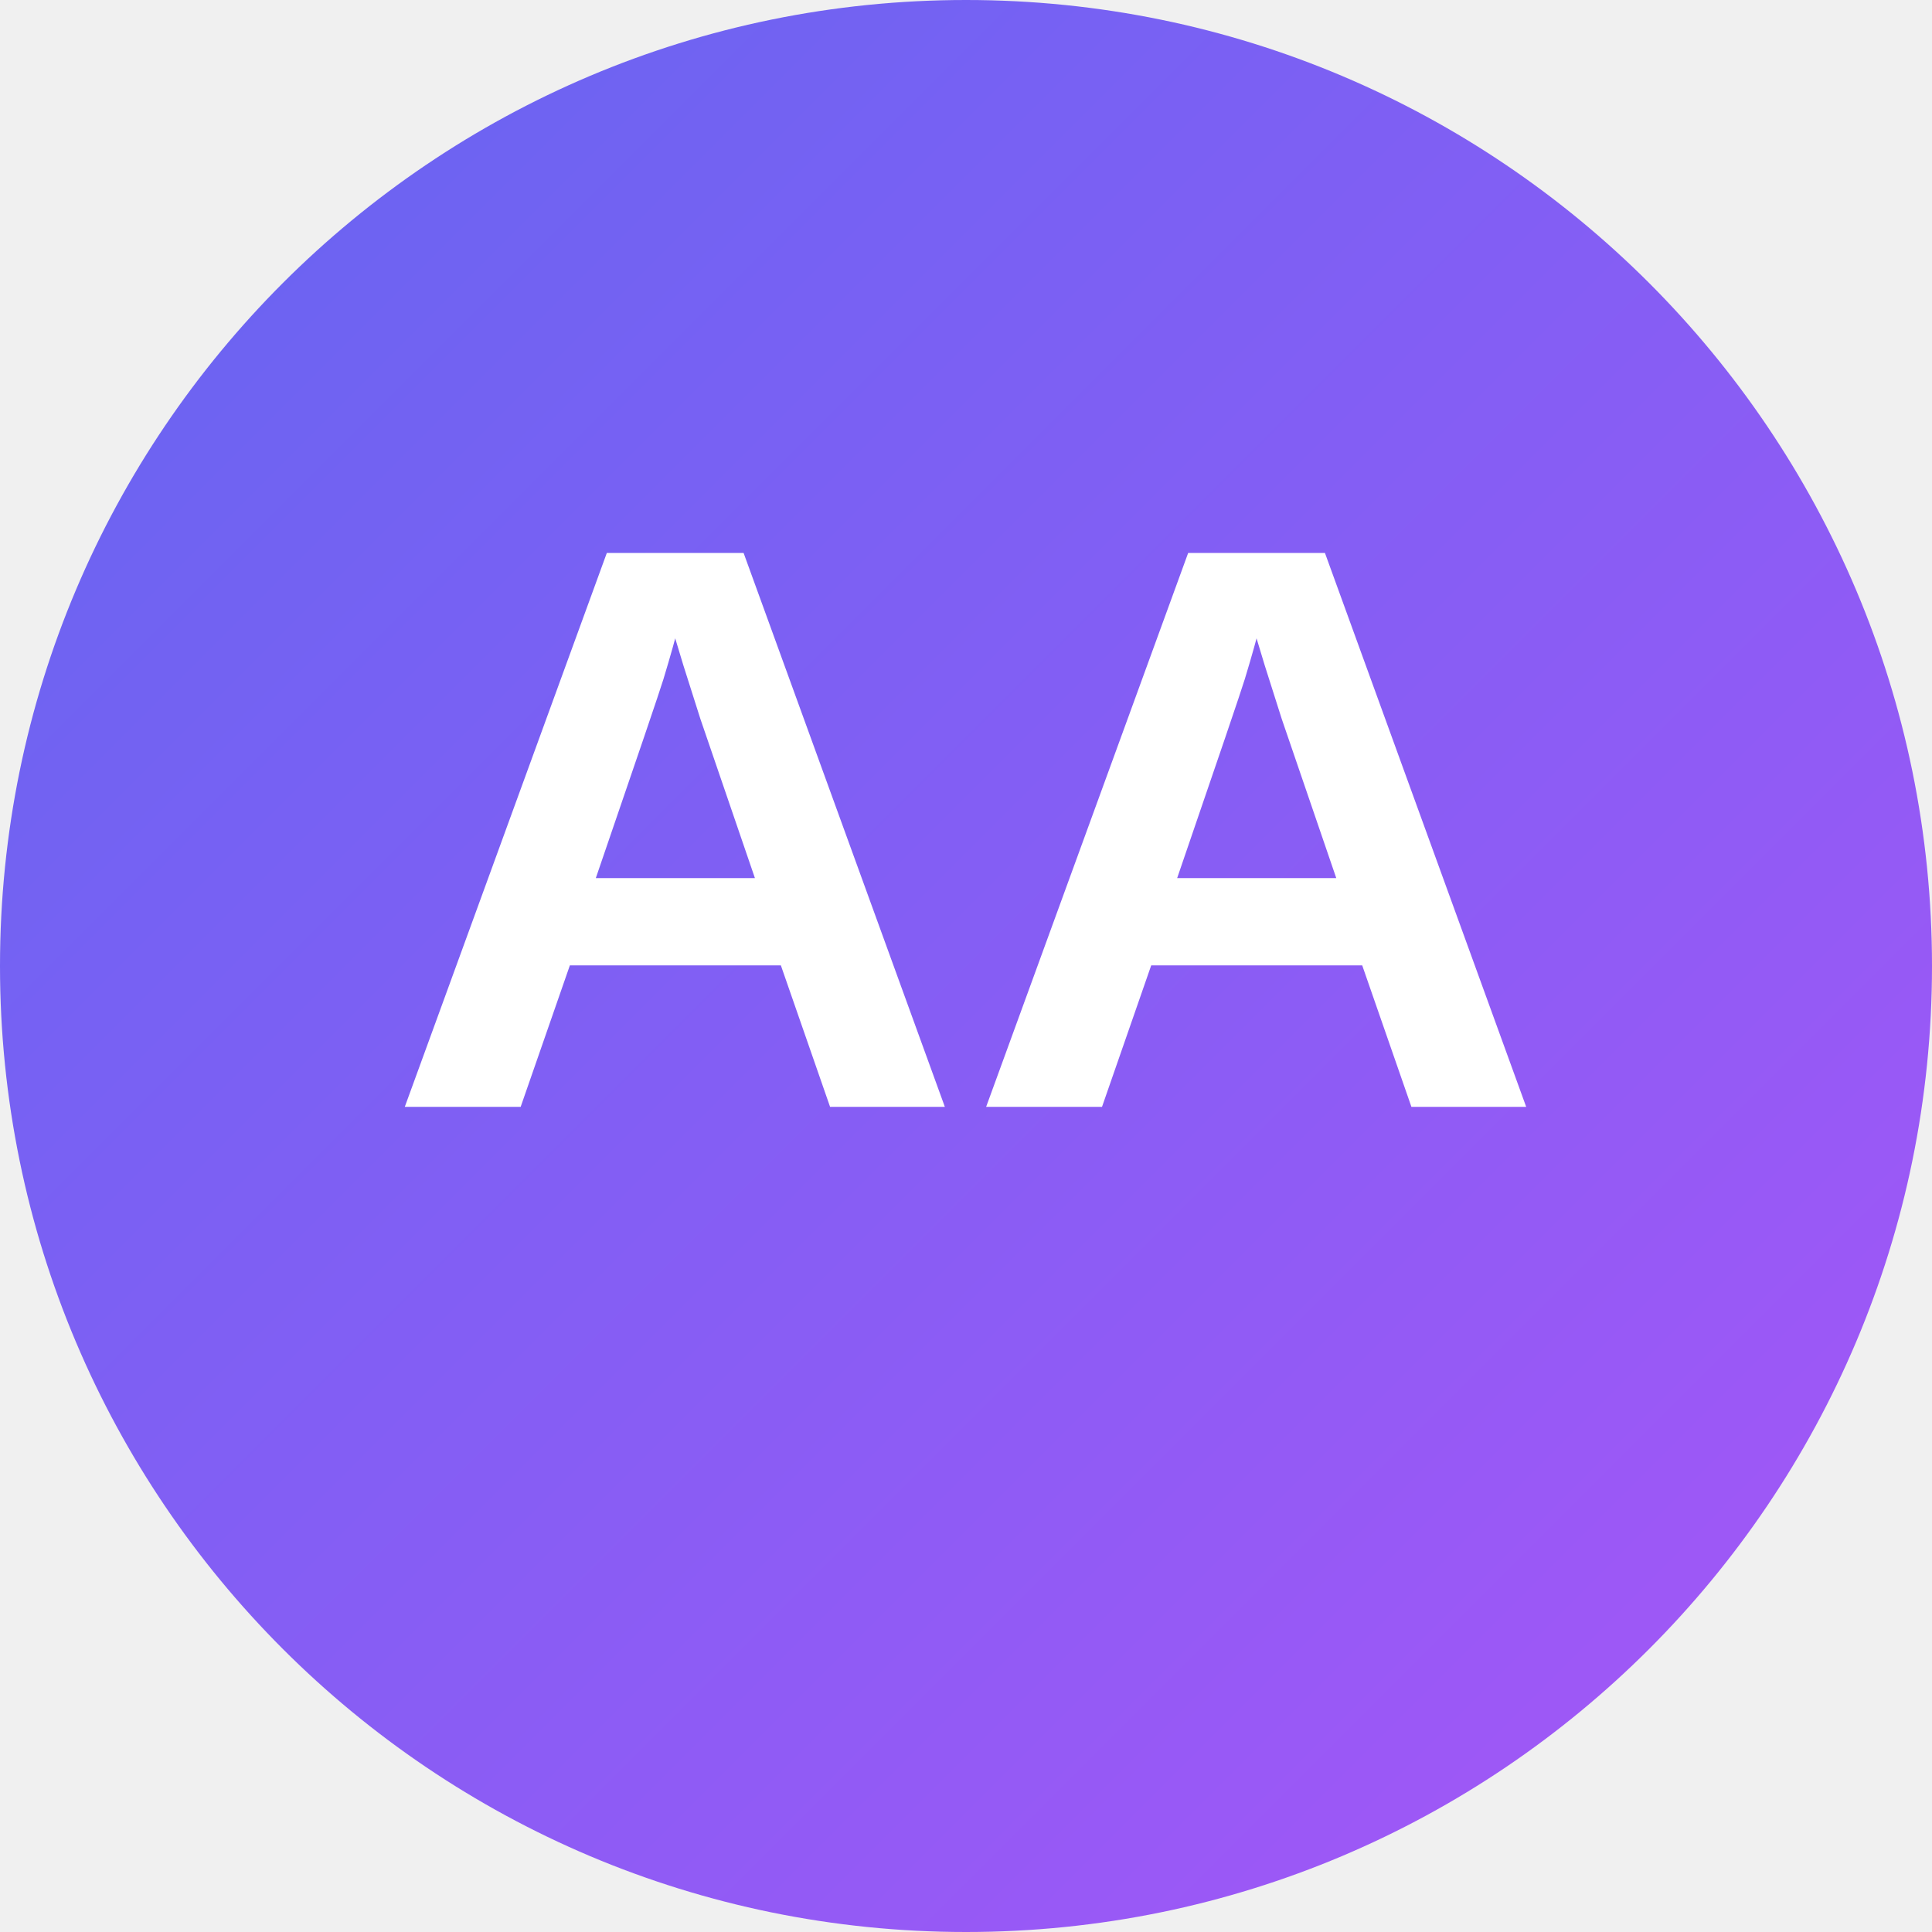
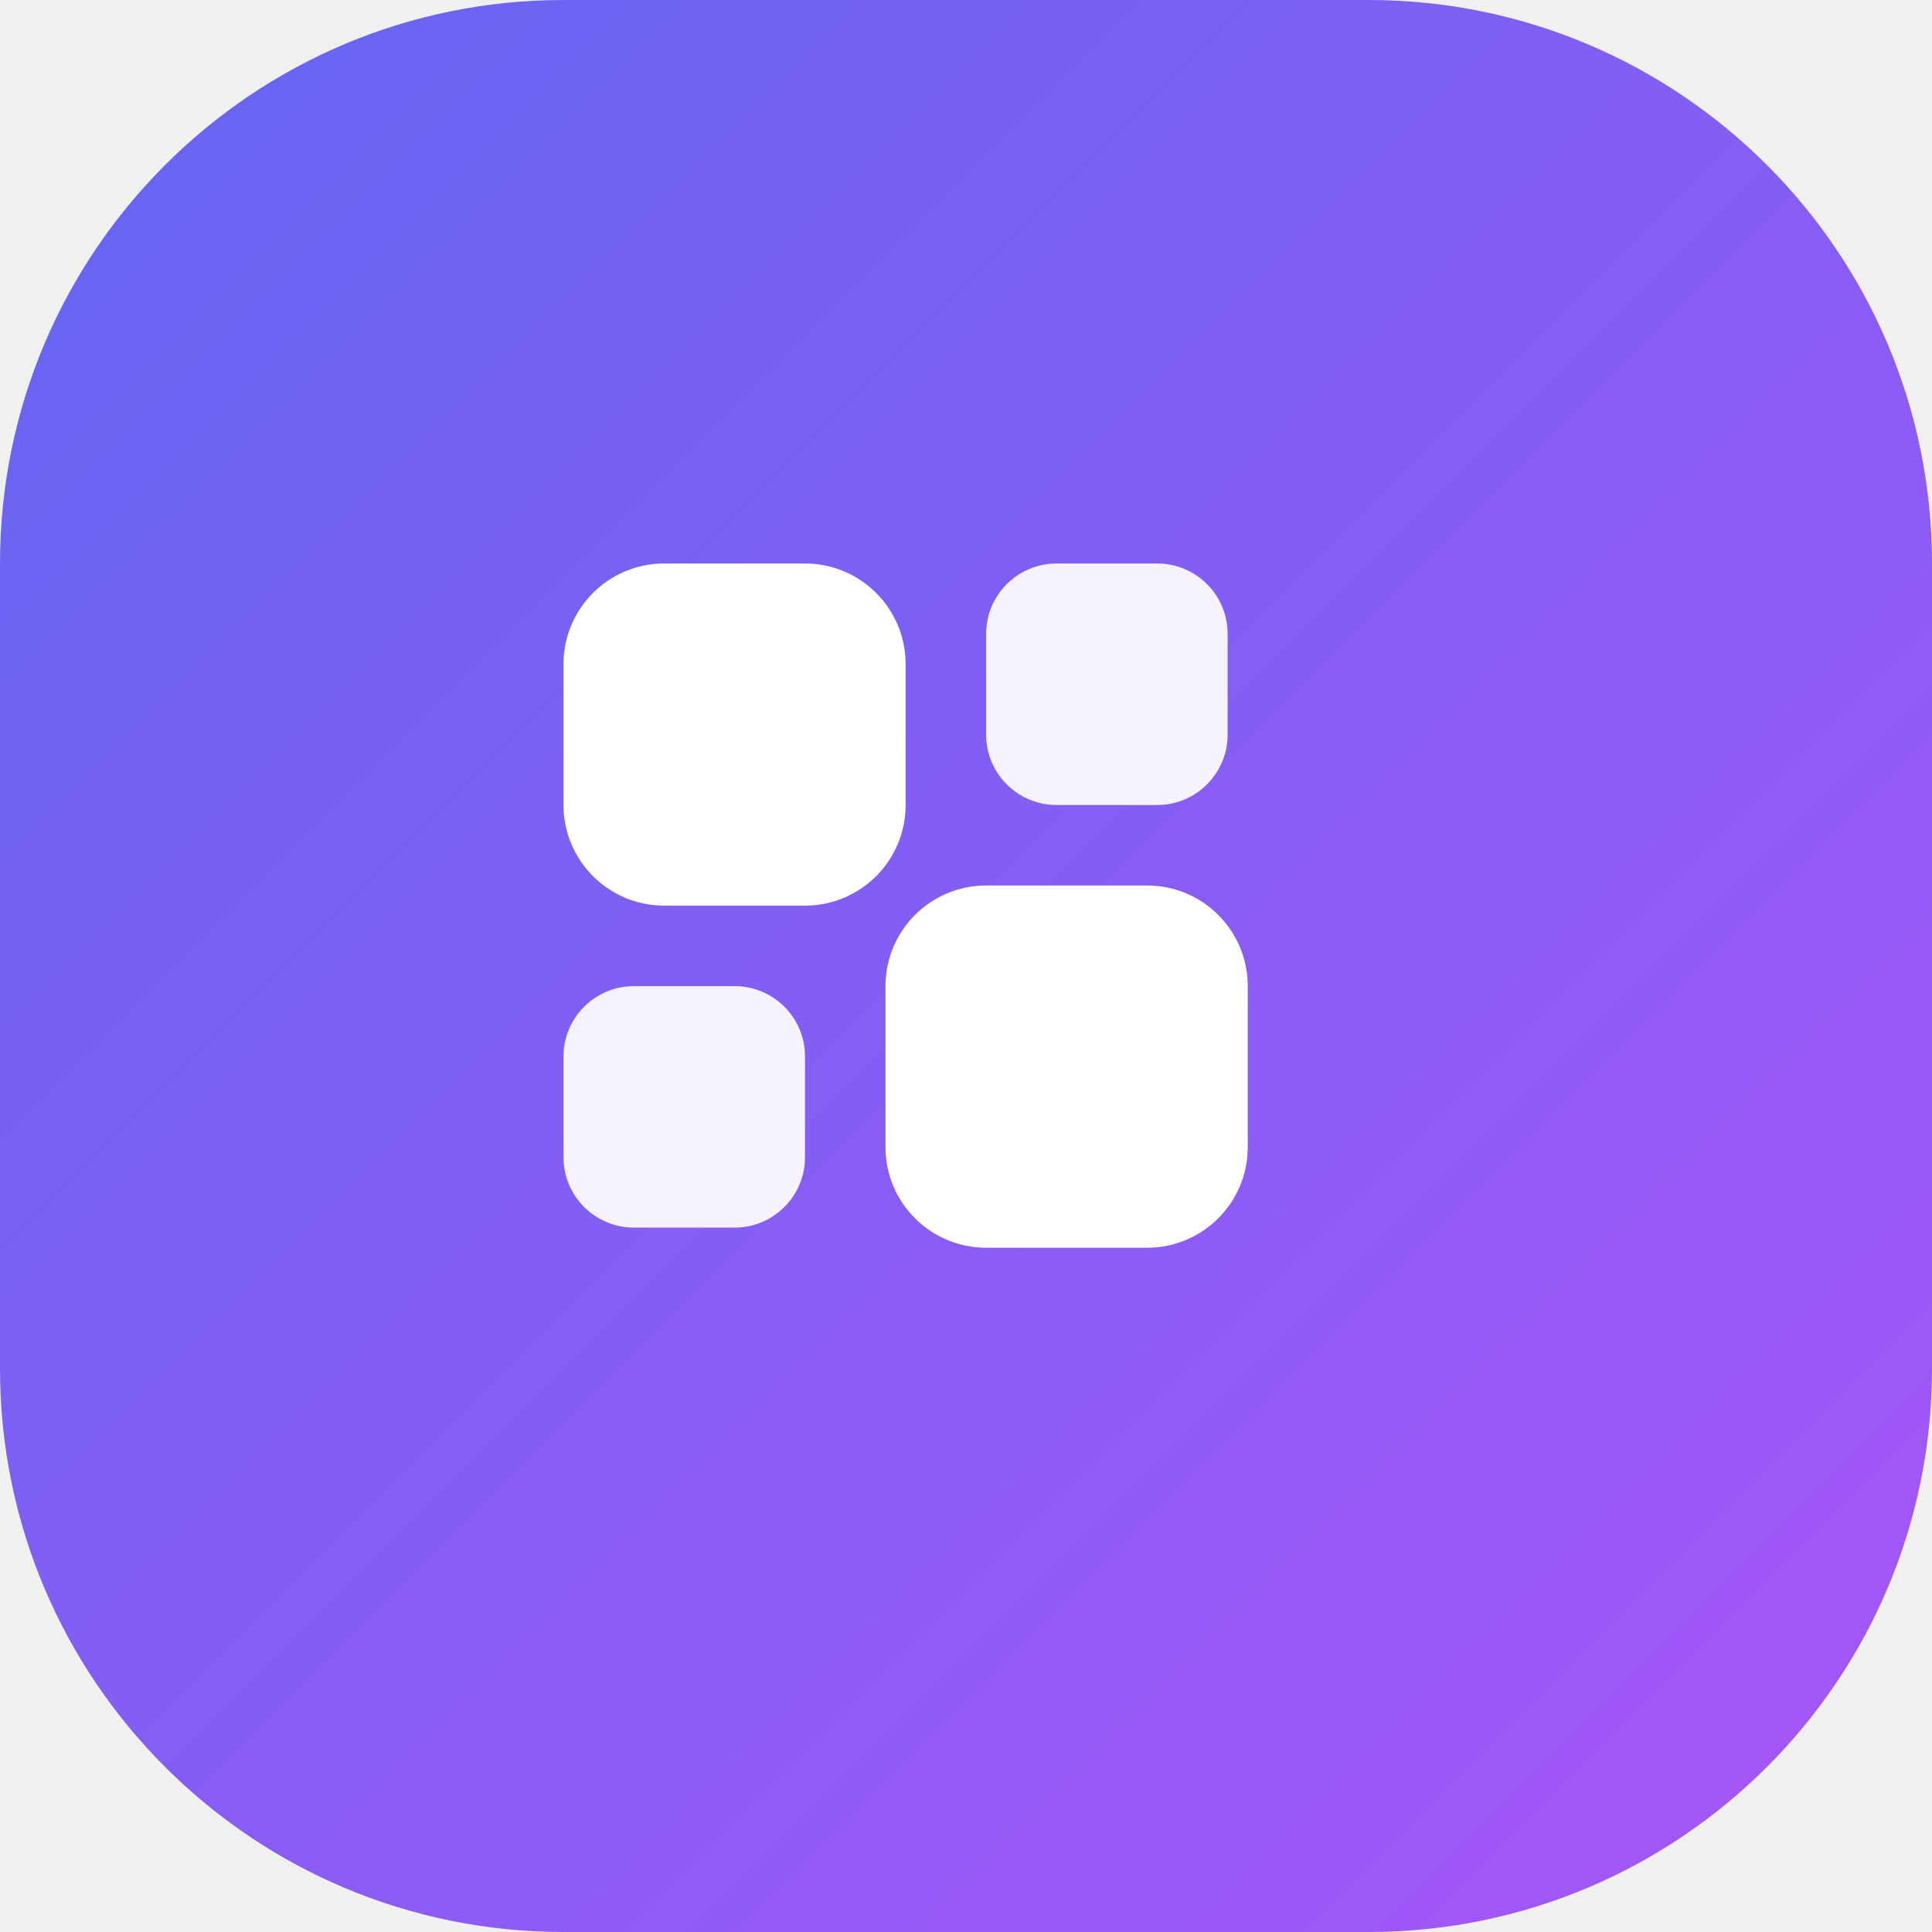
<svg xmlns="http://www.w3.org/2000/svg" viewBox="0 0 192 192" fill="none">
  <defs>
-     <linearGradient id="gradMask192" x1="0%" y1="0%" x2="100%" y2="100%">
+     <linearGradient id="configflowMask192Grad" x1="0%" y1="0%" x2="100%" y2="100%">
      <stop offset="0%" style="stop-color:#6366f1;stop-opacity:1" />
      <stop offset="100%" style="stop-color:#a855f7;stop-opacity:1" />
    </linearGradient>
  </defs>
-   <circle cx="96" cy="96" r="96" fill="url(#gradMask192)" />
-   <text x="96" y="110" font-family="Arial, sans-serif" font-size="80" font-weight="bold" fill="white" text-anchor="middle">AA</text>
+   <rect width="192" height="192" fill="url(#configflowMask192Grad)" rx="56" />
+   <g fill="#ffffff">
+     <rect x="56" y="56" width="34" height="34" rx="10" />
+     <rect x="98" y="56" width="24" height="24" rx="7" opacity="0.92" />
+     <rect x="56" y="98" width="24" height="24" rx="7" opacity="0.92" />
+     <rect x="88" y="88" width="36" height="36" rx="10" />
+   </g>
</svg>
